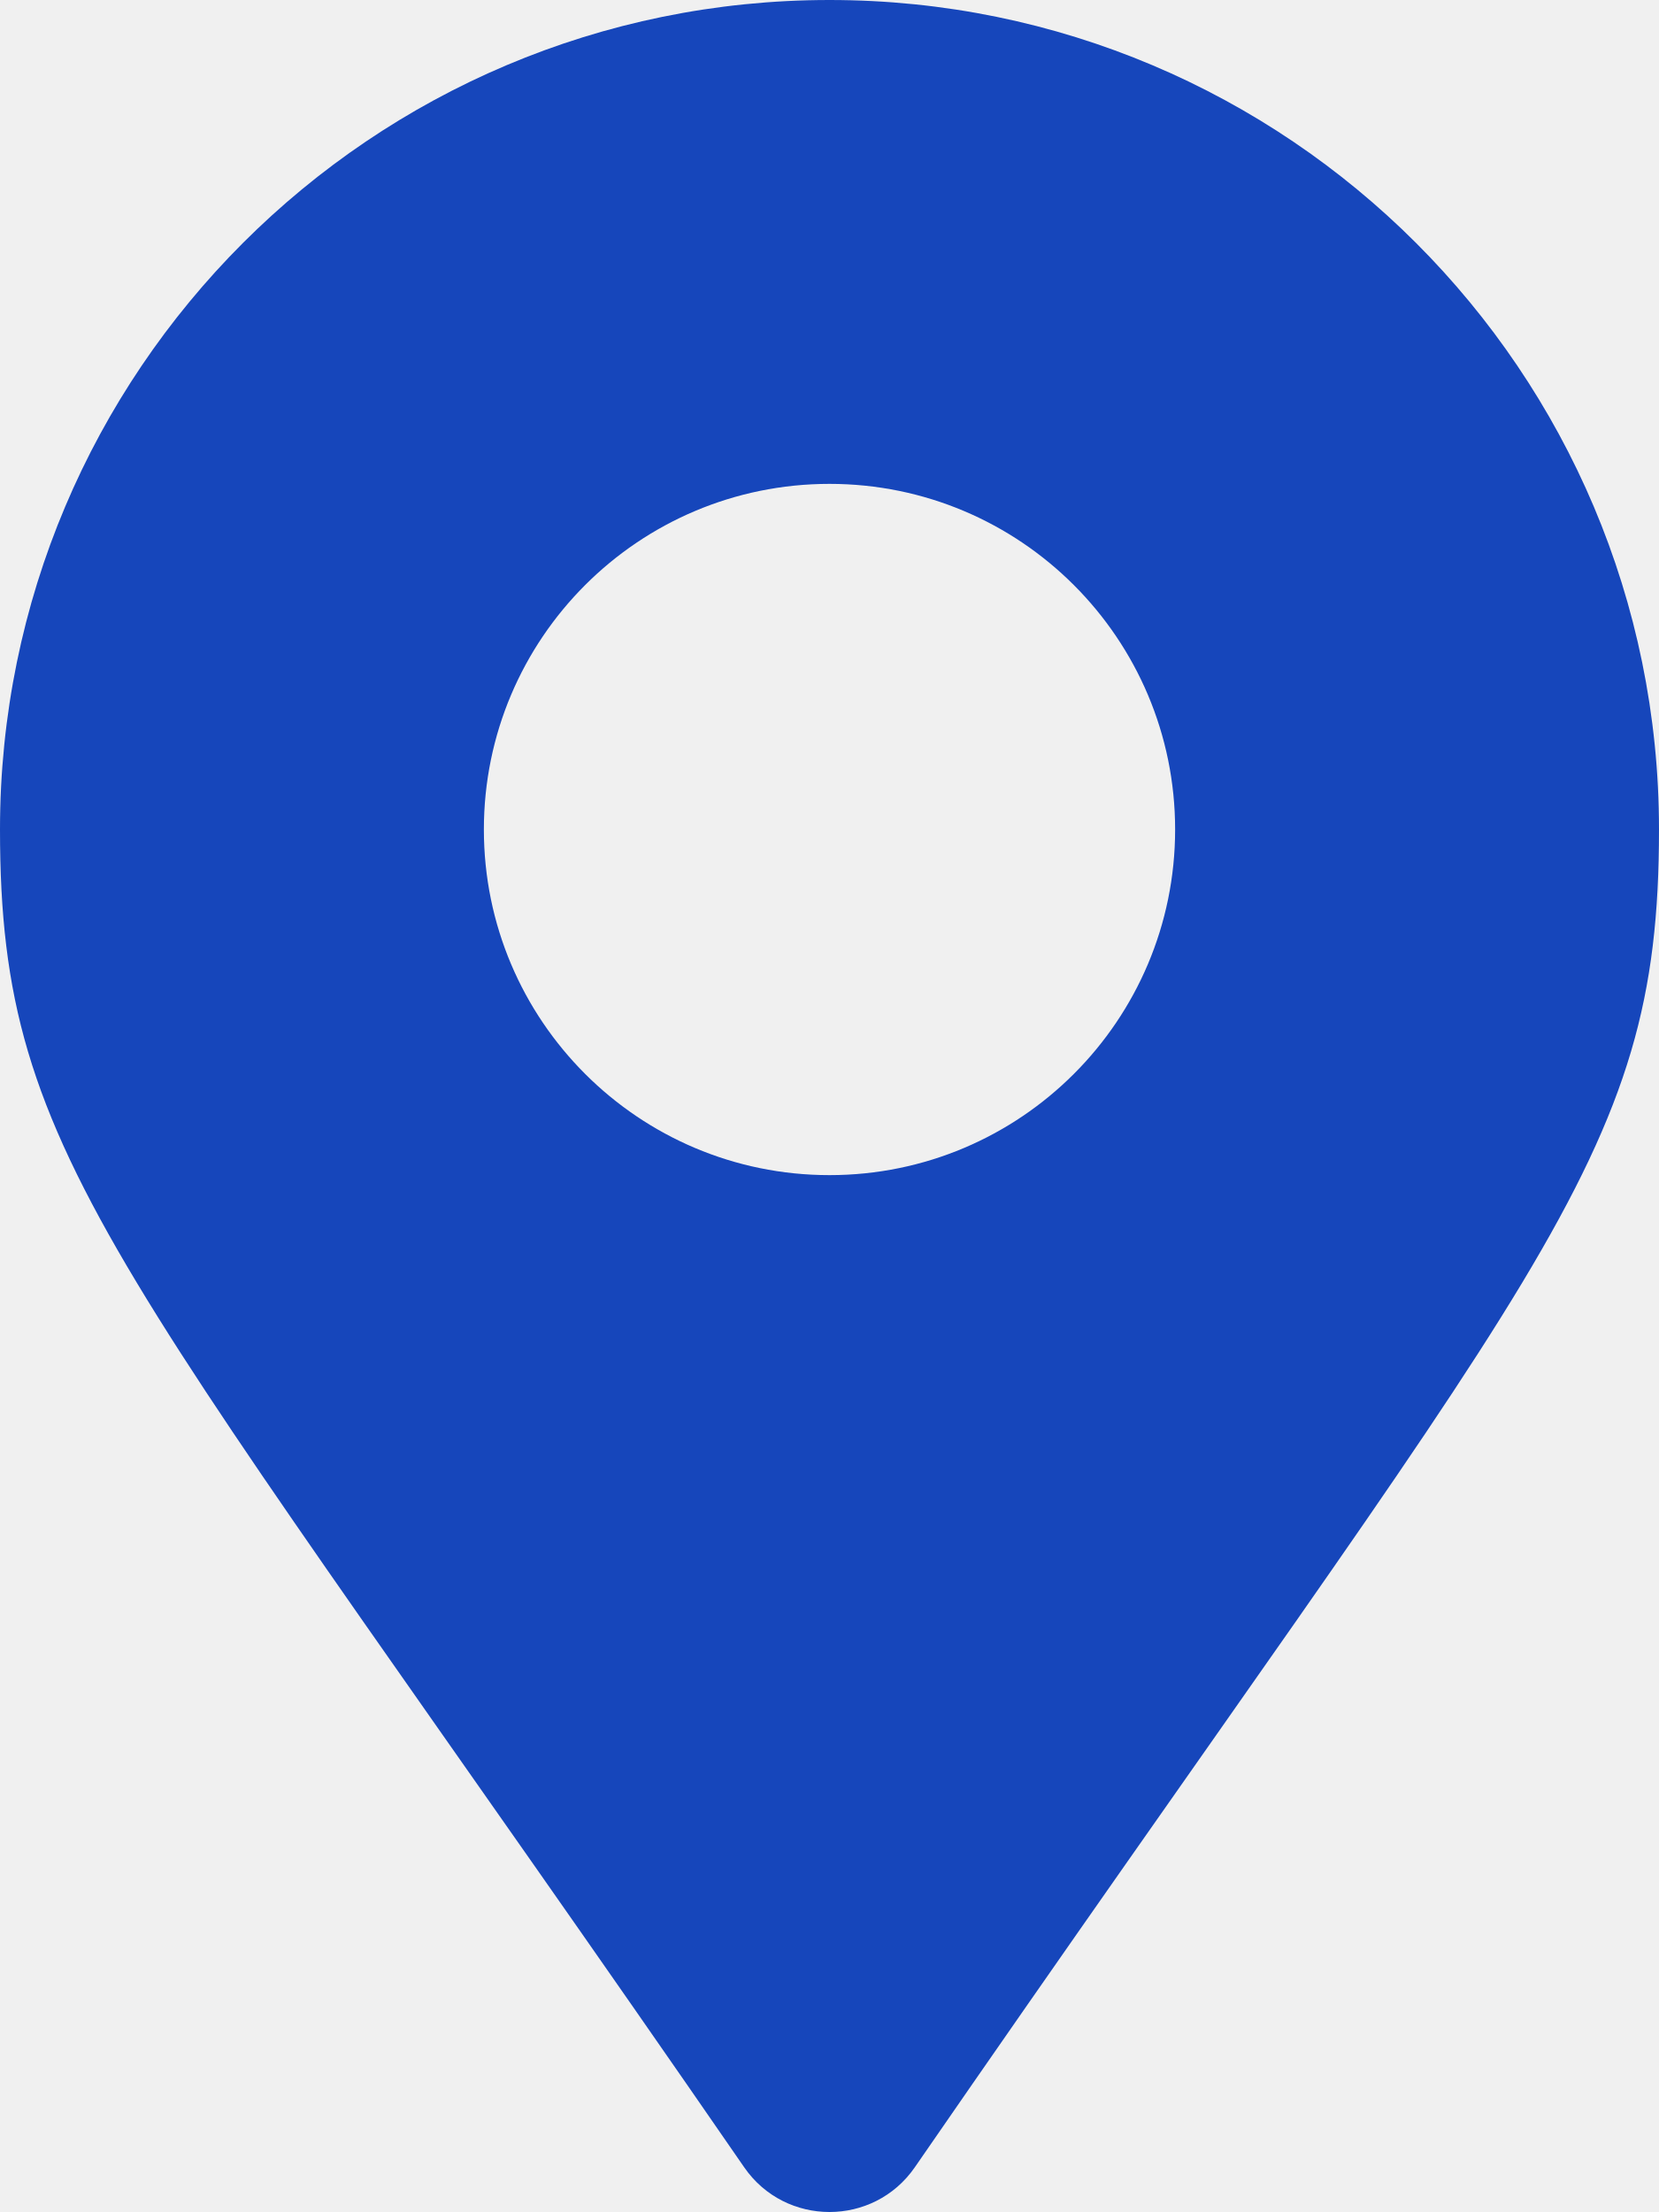
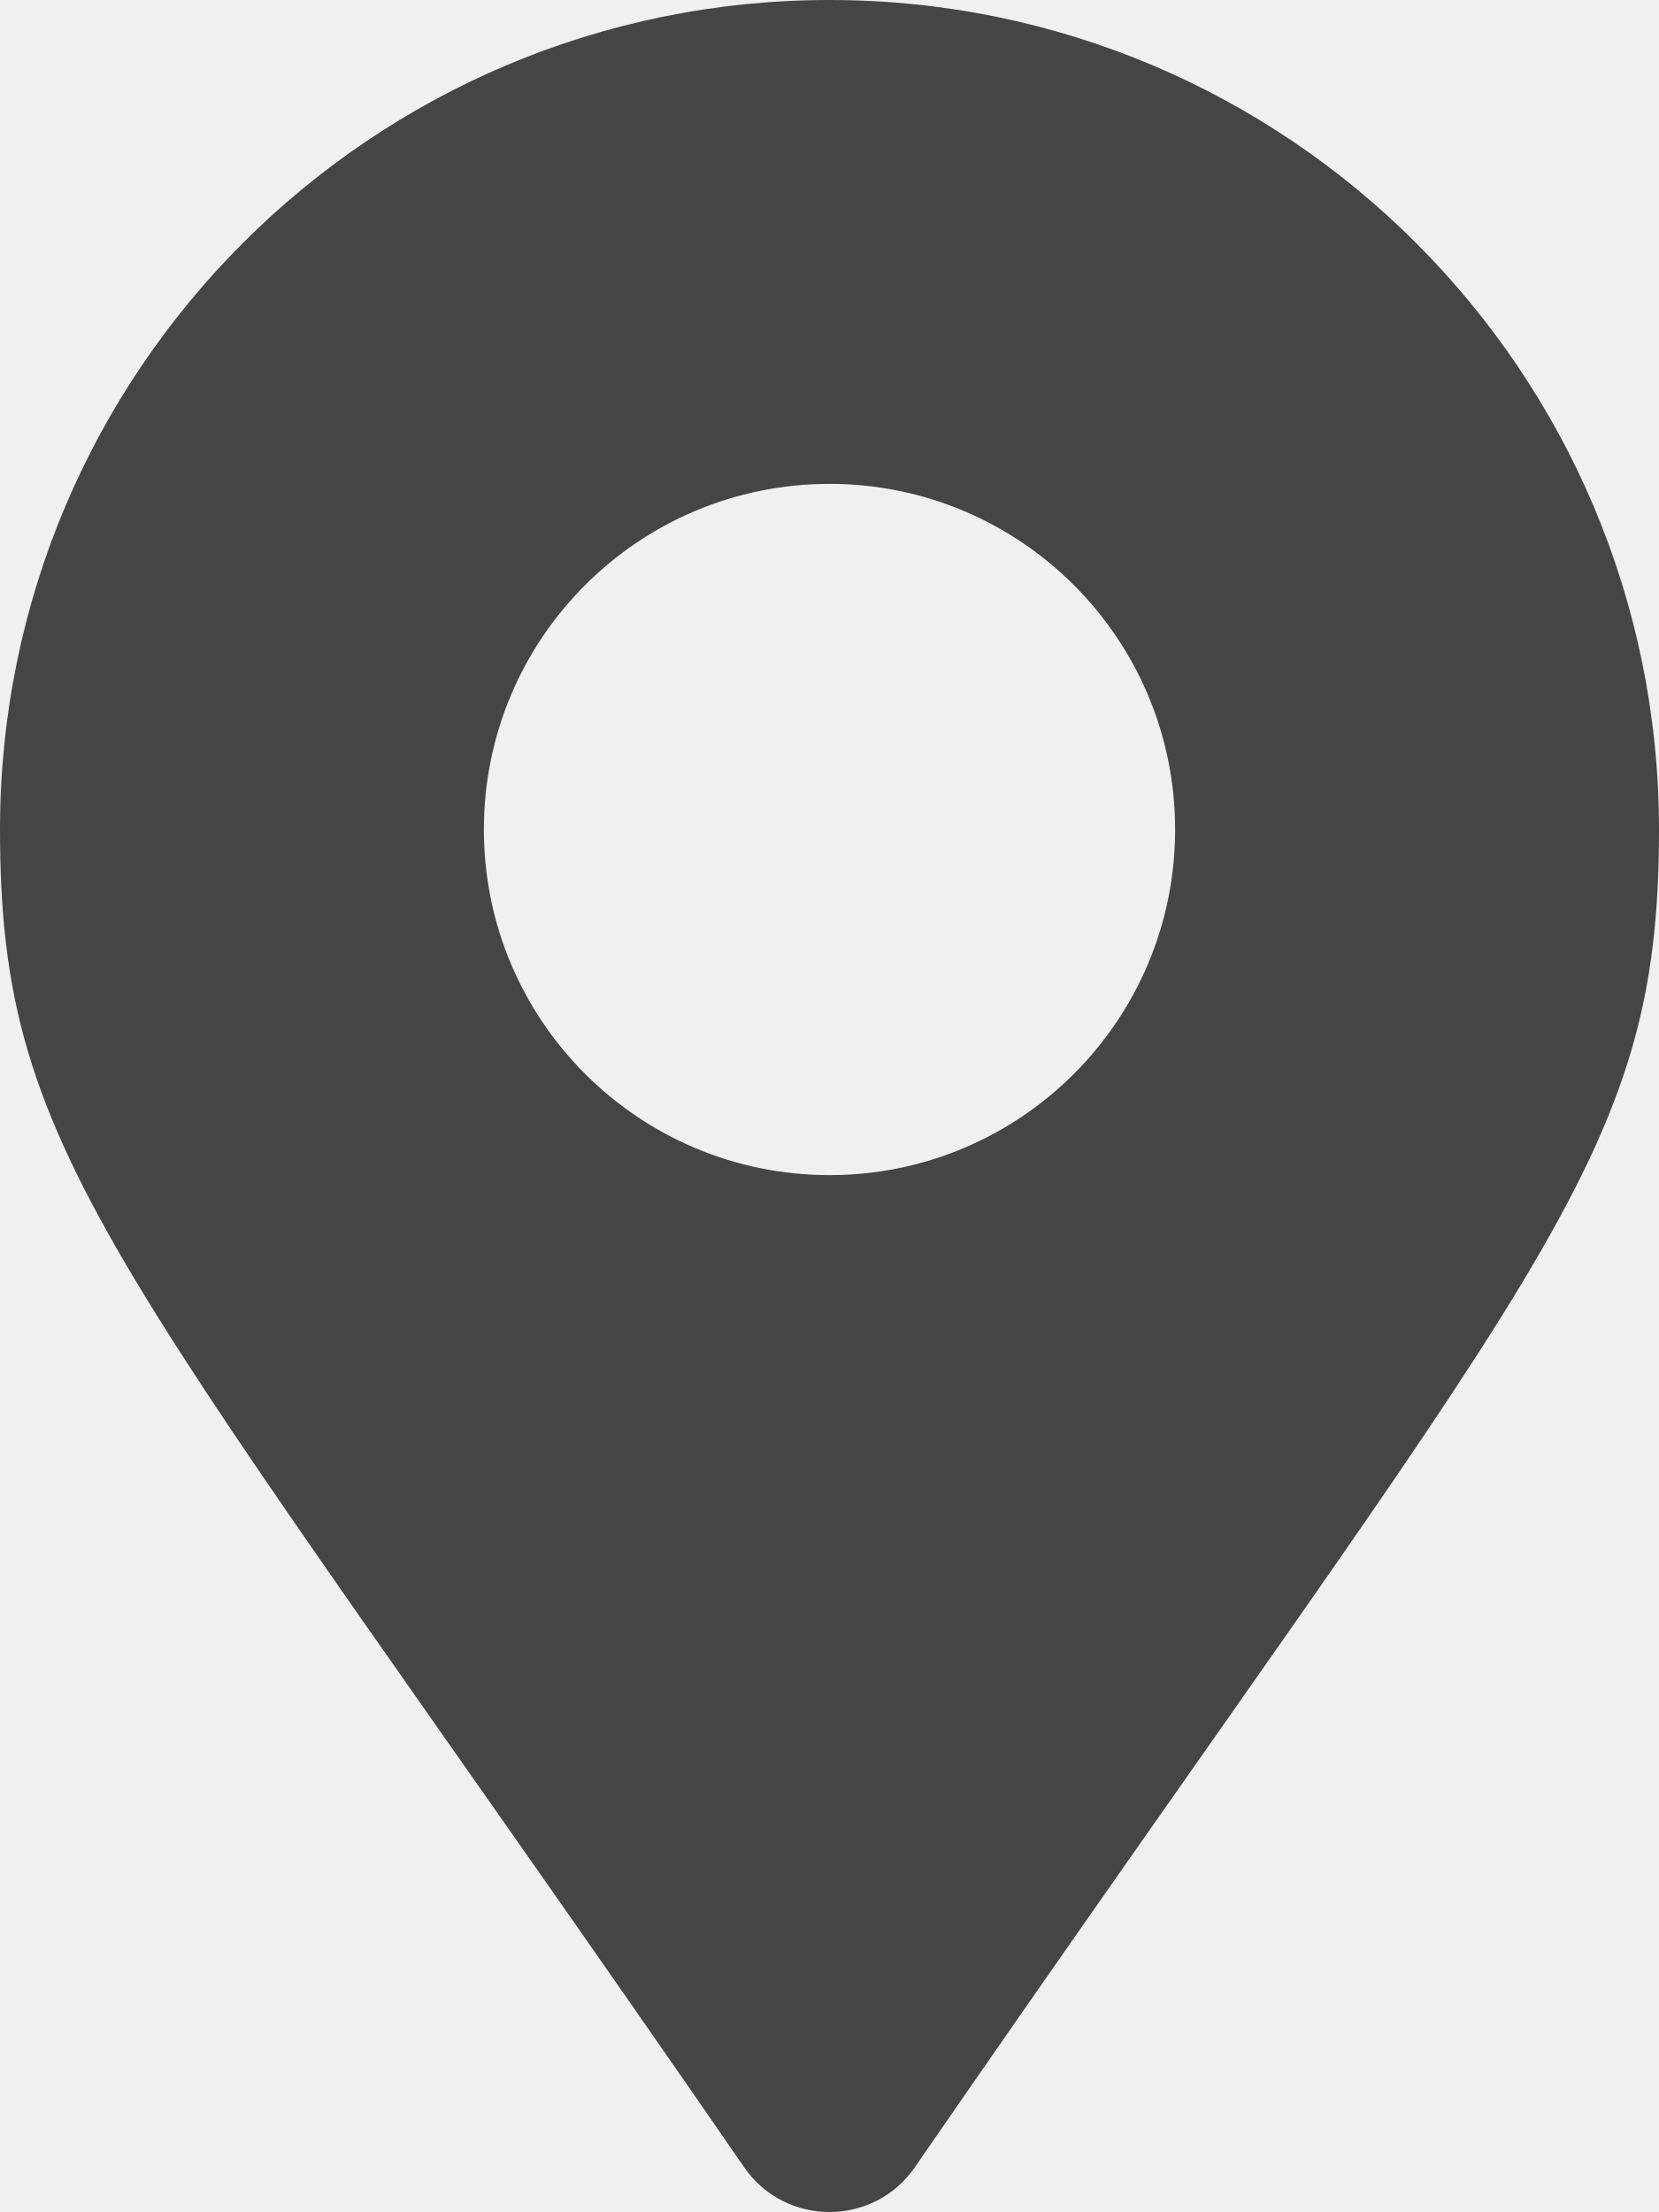
<svg xmlns="http://www.w3.org/2000/svg" width="384" height="512" viewBox="0 0 384 512" fill="none">
  <g clip-path="url(#clip0_172_422)">
-     <path d="M172.268 501.67C26.97 291.031 0 269.413 0 192C0 85.961 85.961 0 192 0C298.039 0 384 85.961 384 192C384 269.413 357.03 291.031 211.732 501.67C202.197 515.444 181.802 515.443 172.268 501.67ZM192 272C236.183 272 272 236.183 272 192C272 147.817 236.183 112 192 112C147.817 112 112 147.817 112 192C112 236.183 147.817 272 192 272Z" fill="#1646bb" />
+     <path d="M172.268 501.67C26.97 291.031 0 269.413 0 192C0 85.961 85.961 0 192 0C298.039 0 384 85.961 384 192C384 269.413 357.03 291.031 211.732 501.67C202.197 515.444 181.802 515.443 172.268 501.67ZM192 272C236.183 272 272 236.183 272 192C272 147.817 236.183 112 192 112C147.817 112 112 147.817 112 192C112 236.183 147.817 272 192 272Z" fill="#454545" />
  </g>
  <defs>
    <clipPath id="clip0_172_422">
      <rect width="384" height="512" fill="white" />
    </clipPath>
  </defs>
</svg>
